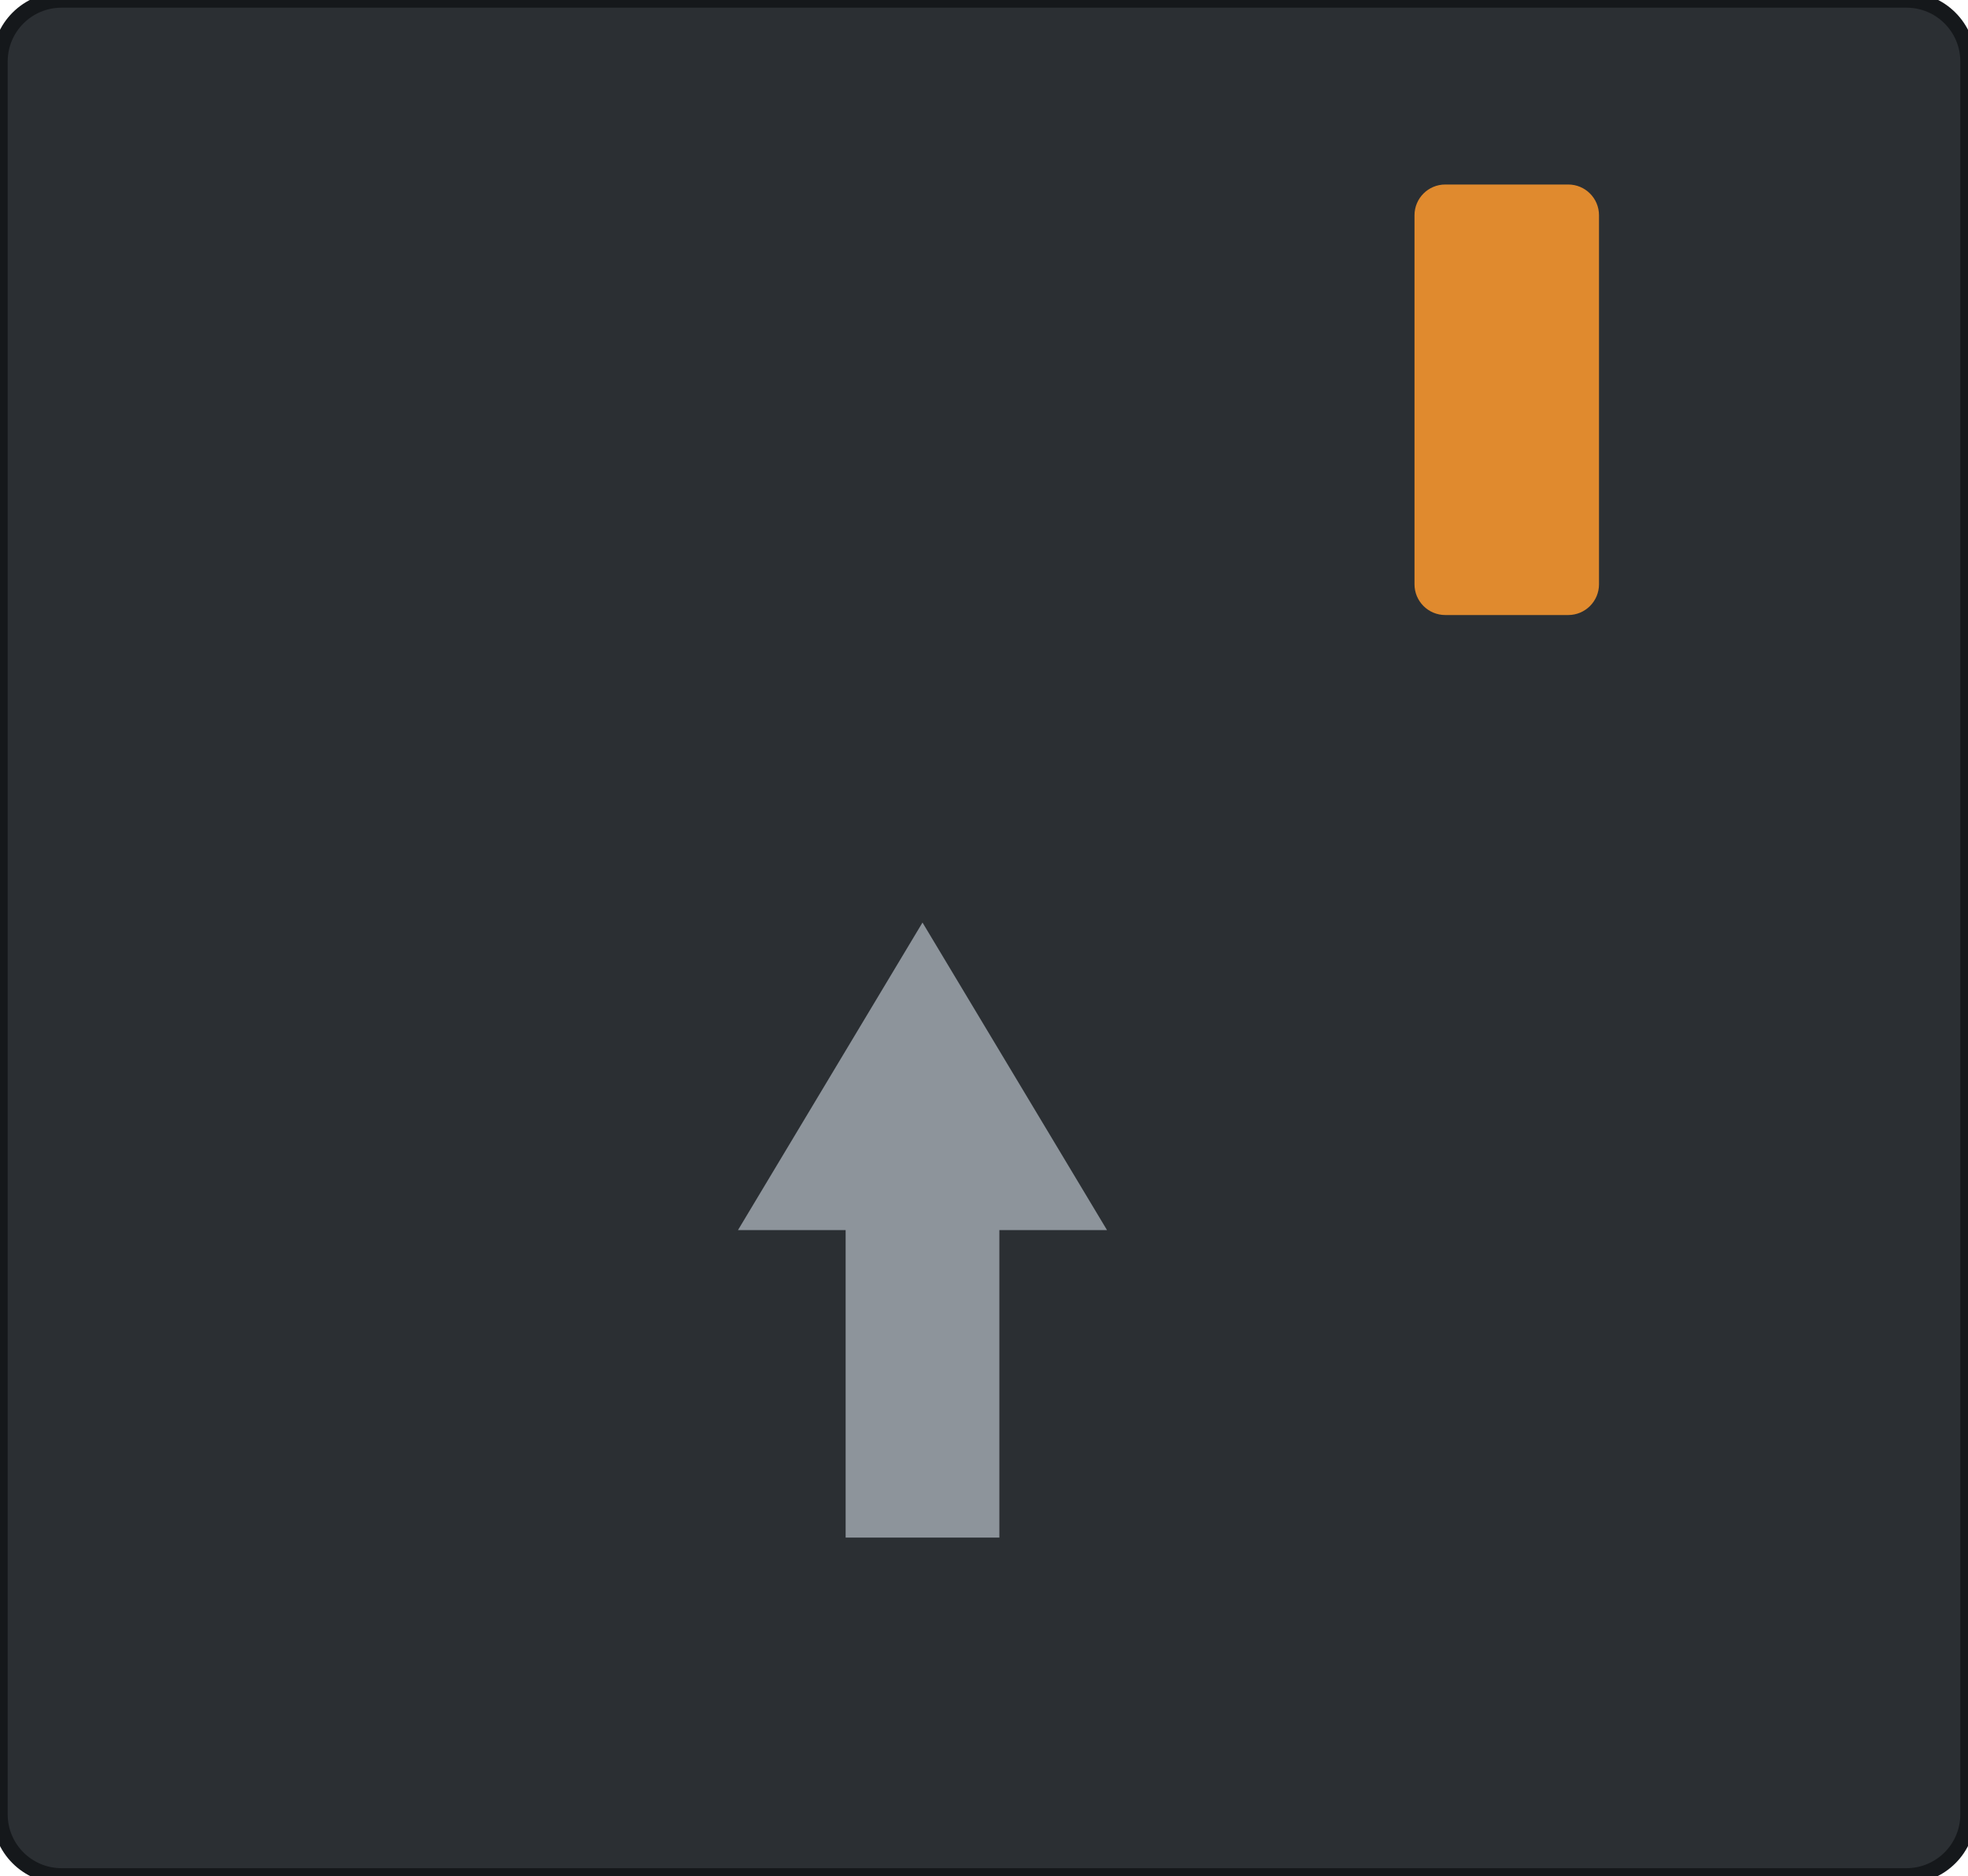
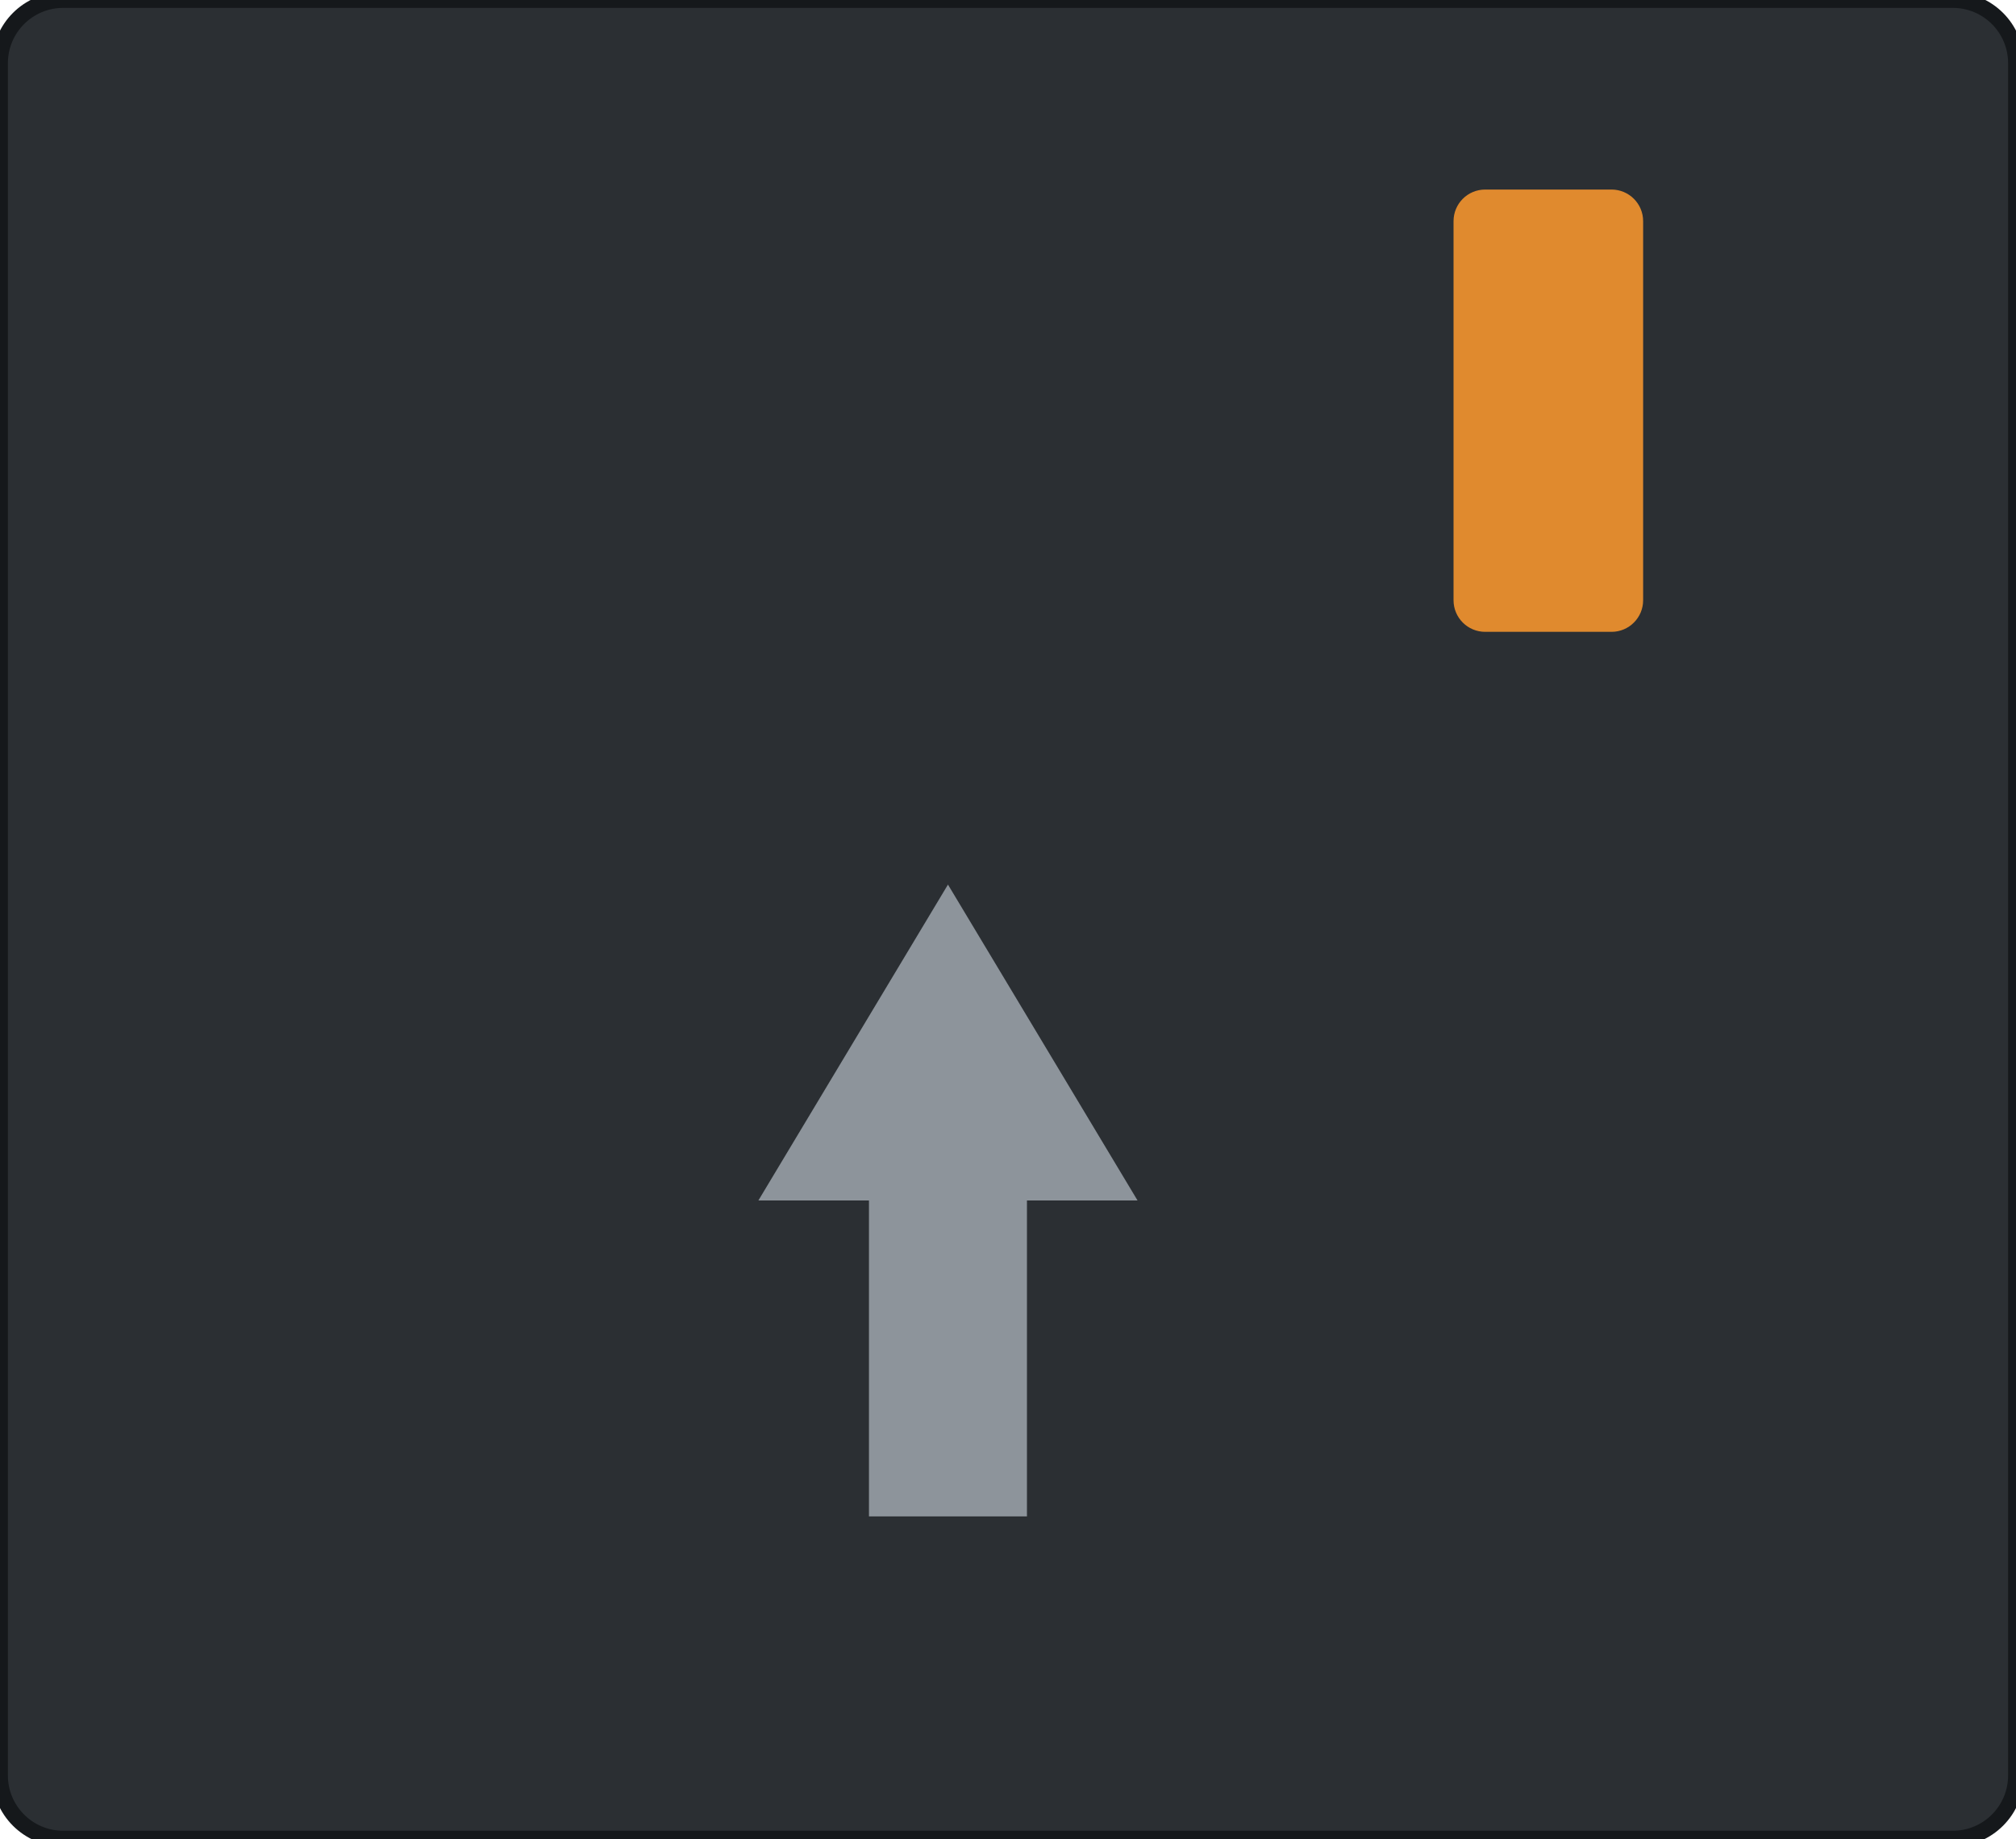
- <svg xmlns="http://www.w3.org/2000/svg" width="64.0mm" height="61.0mm" viewBox="0 0 64.0 61.0">
-   <rect id="body" x="0" y="0" width="64.0" height="61.0" rx="2" fill="#2b2f33" stroke="#15181b" stroke-width="0.5" />
+ <svg xmlns="http://www.w3.org/2000/svg" width="63.8mm" height="58.2mm" viewBox="0 0 63.8 58.2">
+   <rect id="body" x="0" y="0" width="63.8" height="58.2" rx="2" fill="#2b2f33" stroke="#15181b" stroke-width="0.5" />
  <rect x="46.0" y="6.0" width="6.0" height="14.0" rx="1" fill="#e08a2e" />
-   <path d="M24.0 40.0 L30.0 30.0 L36.0 40.0 H32.5 V50.0 H27.5 V40.0 Z" fill="#8d949b" />
+   <path d="M24.0 38.0 L30.0 28.0 L36.0 38.0 H32.5 V48.0 H27.5 V38.0 Z" fill="#8d949b" />
</svg>
